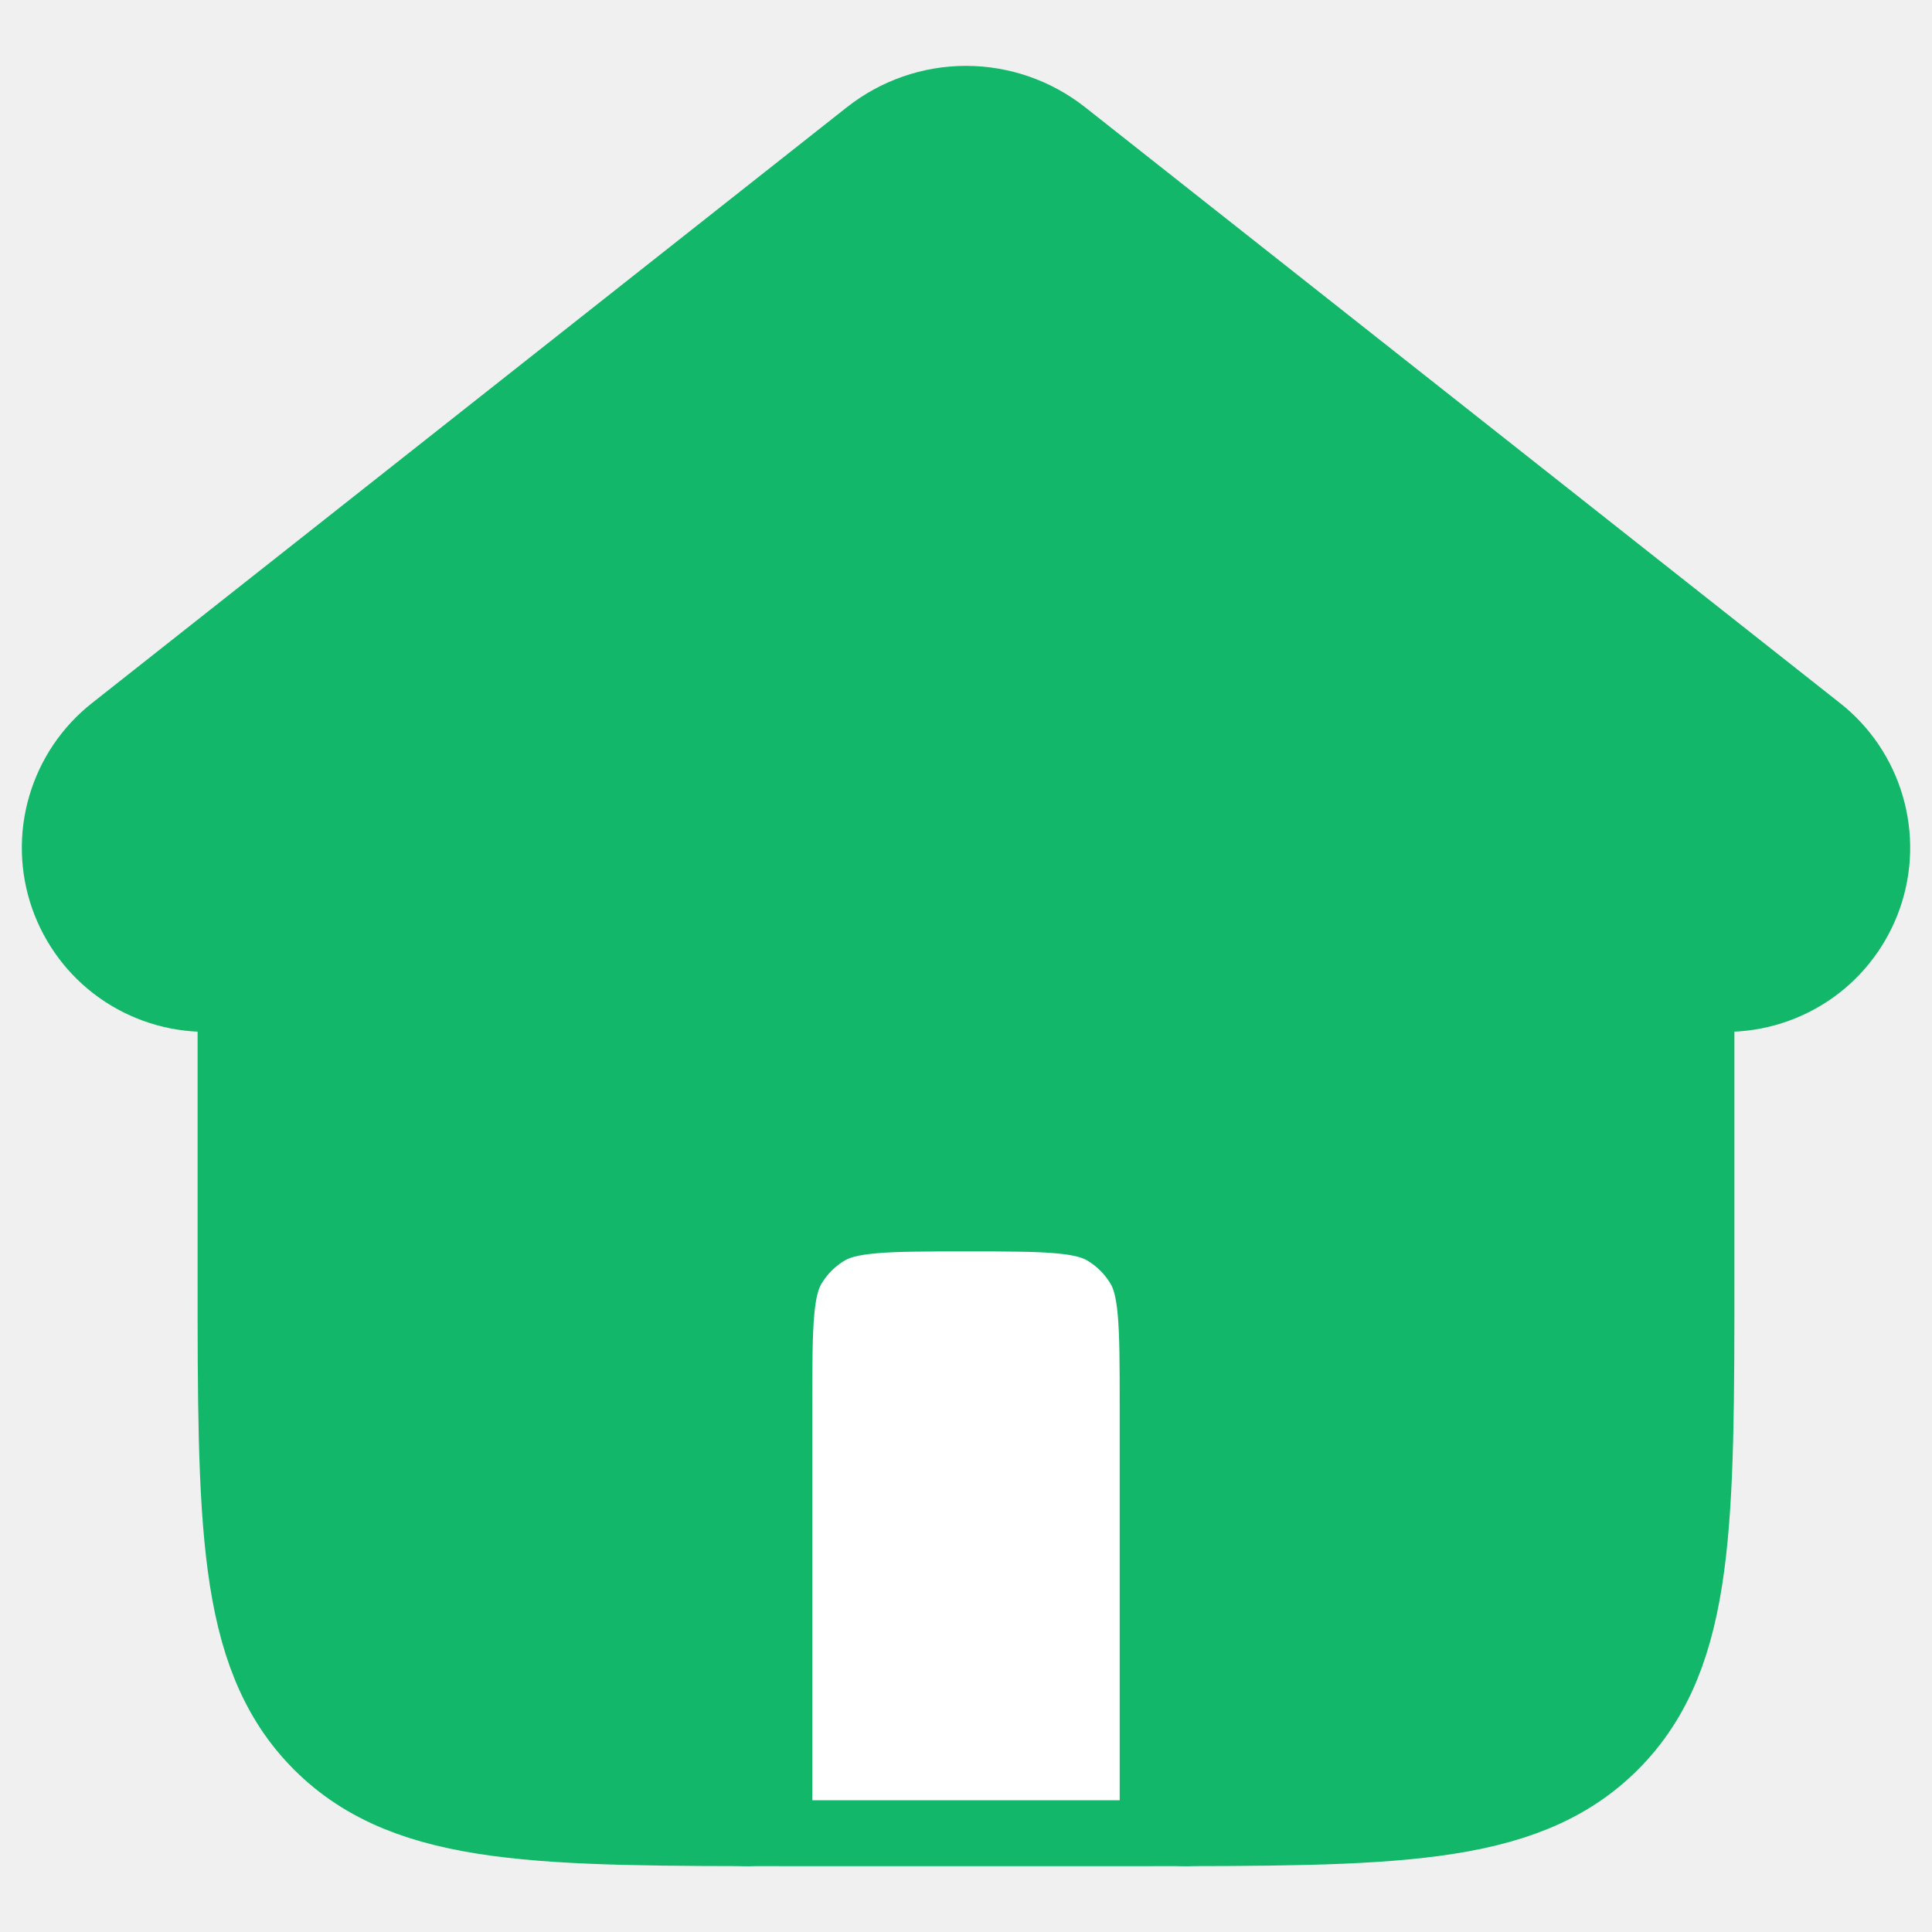
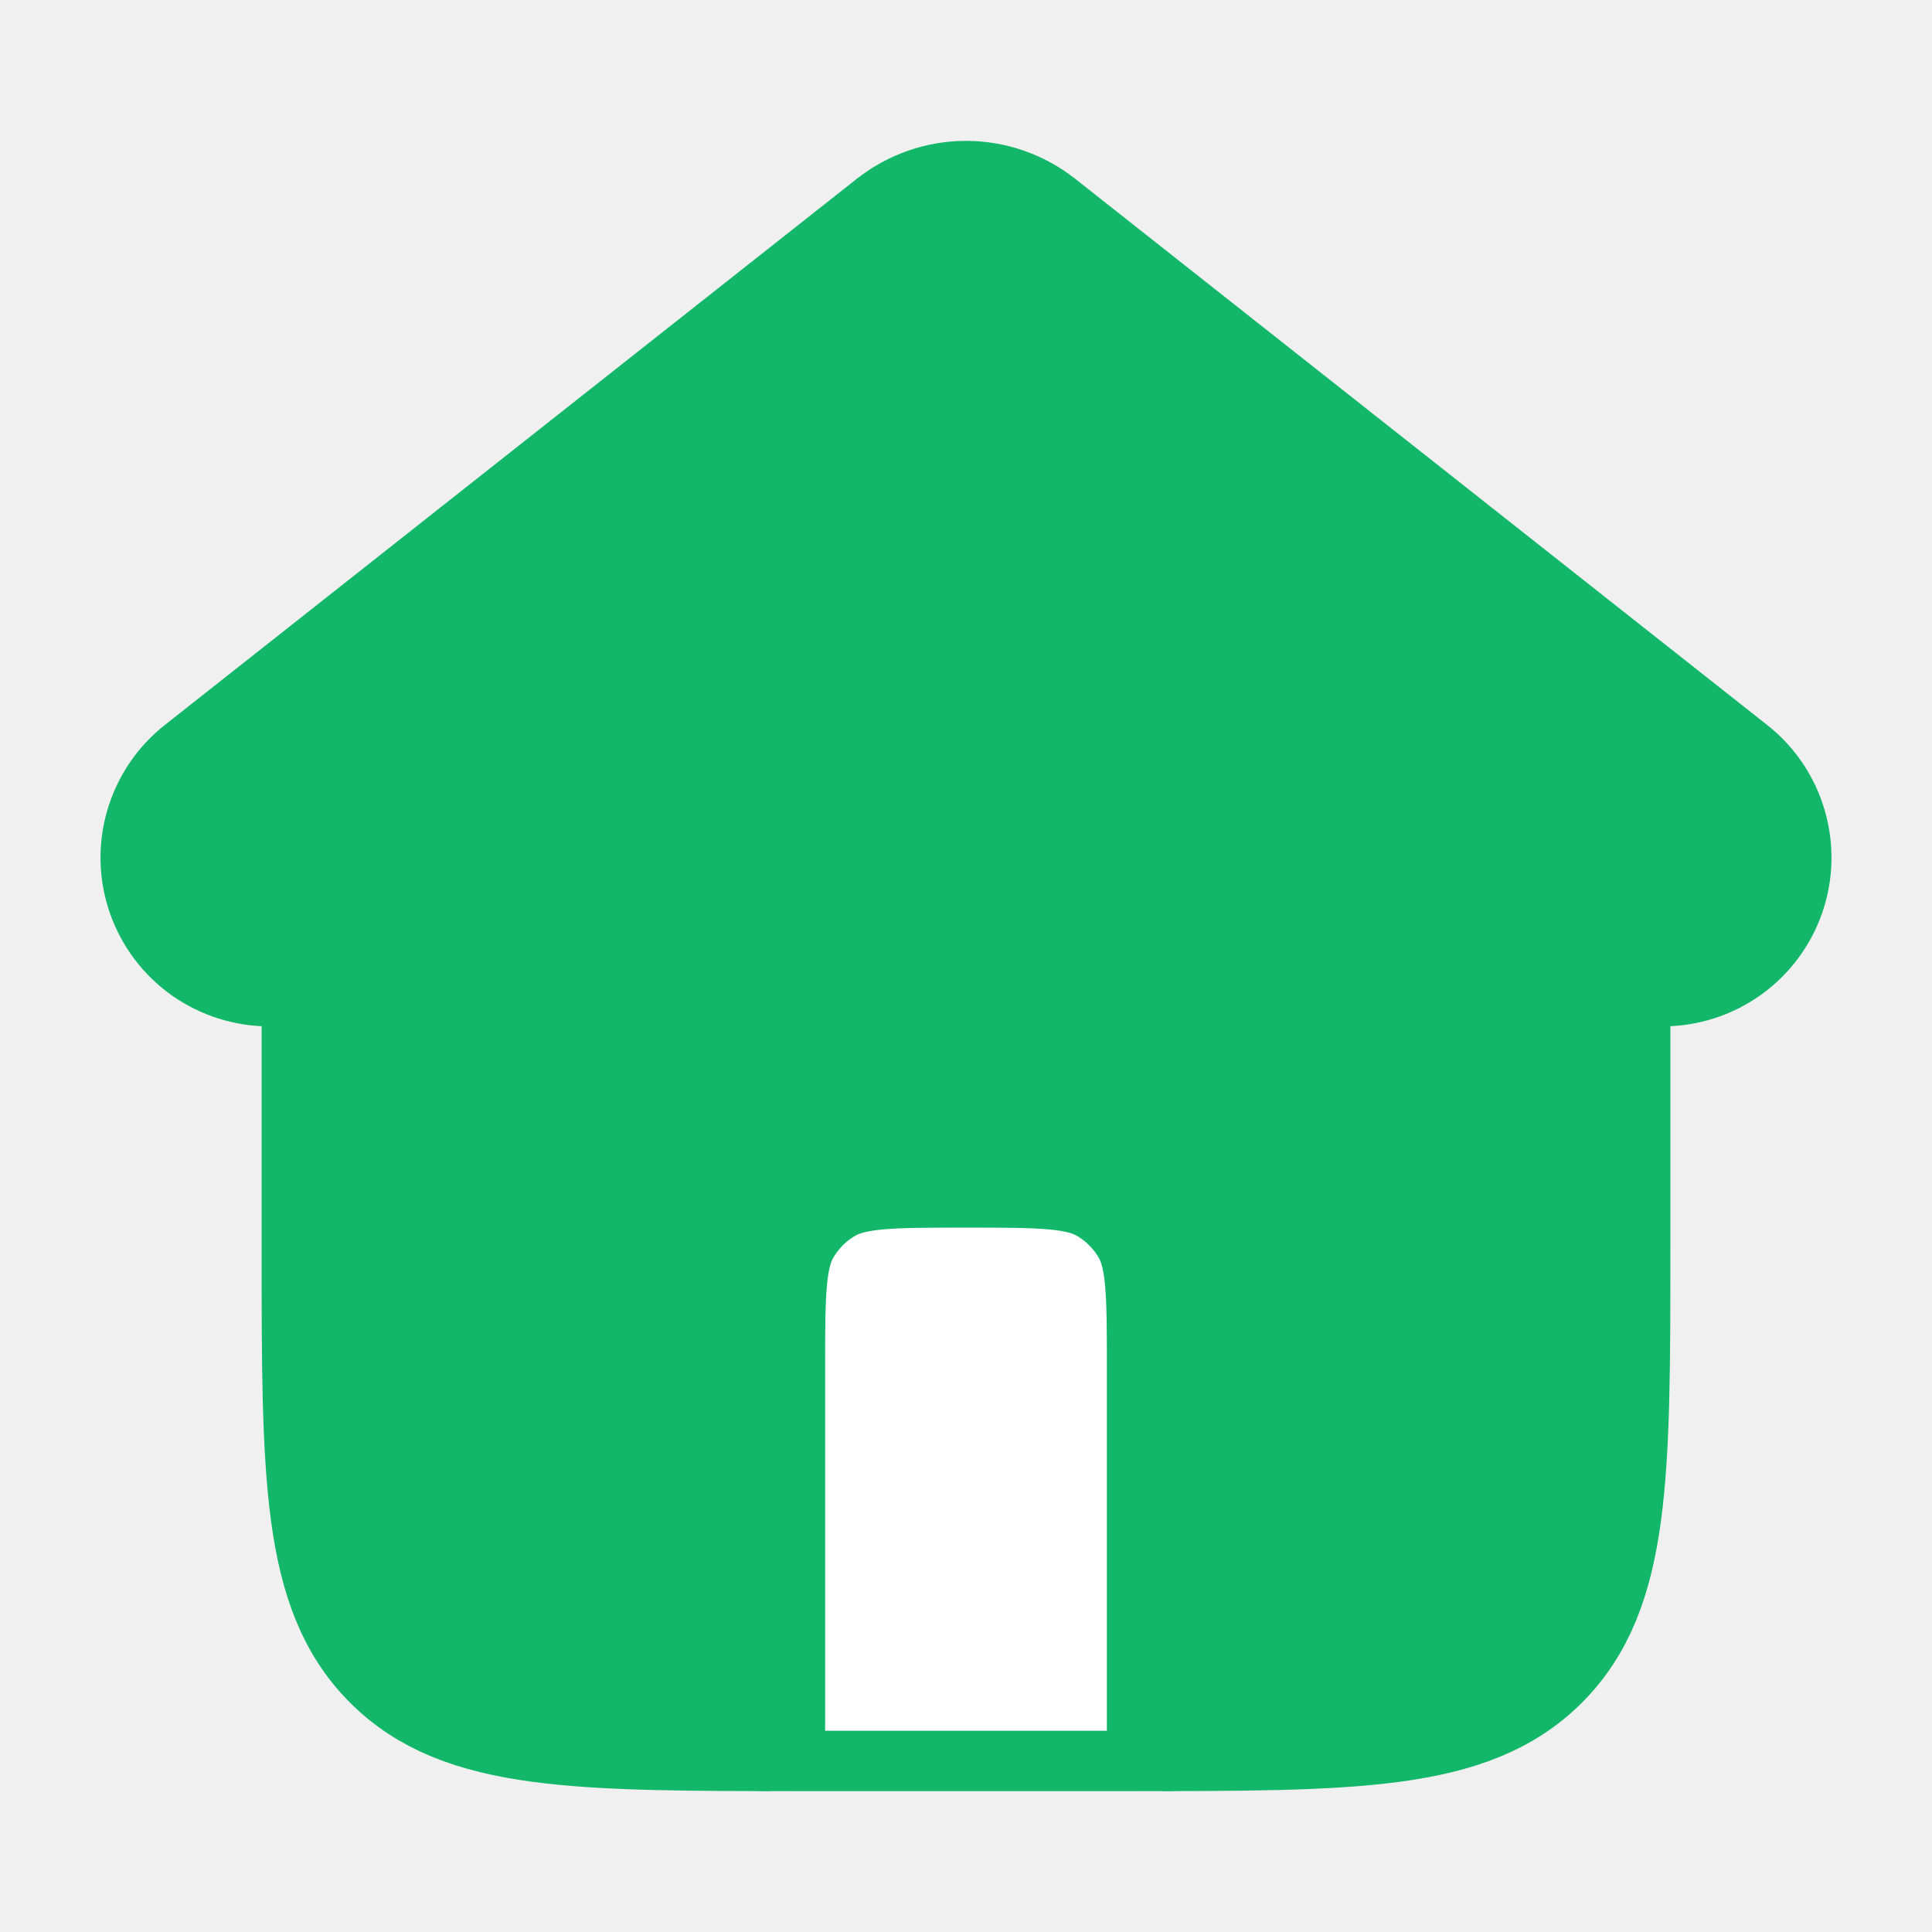
- <svg xmlns="http://www.w3.org/2000/svg" width="22" height="22" viewBox="0 0 22 22" fill="none">
-   <path d="M11.892 1.81L20.488 8.595C20.708 8.768 20.869 9.006 20.947 9.275C21.026 9.544 21.019 9.83 20.927 10.095C20.835 10.359 20.663 10.589 20.435 10.751C20.206 10.913 19.933 11 19.653 11H19V14.5C19 17.328 19 18.743 18.121 19.621C17.243 20.5 15.828 20.5 13 20.5H9C6.172 20.5 4.757 20.5 3.879 19.621C3 18.743 3 17.328 3 14.5V11H2.347C2.067 11 1.794 10.913 1.565 10.751C1.337 10.589 1.165 10.359 1.073 10.095C0.981 9.83 0.974 9.544 1.053 9.275C1.132 9.006 1.292 8.768 1.512 8.595L10.108 1.81C10.362 1.61 10.676 1.5 11 1.5C11.324 1.5 11.638 1.61 11.892 1.81Z" fill="#12B76A" stroke="#12B76A" stroke-width="1.5" stroke-linecap="round" stroke-linejoin="round" />
-   <path d="M13.5 20.5V16C13.5 15.065 13.5 14.598 13.299 14.25C13.167 14.022 12.978 13.833 12.75 13.701C12.402 13.5 11.935 13.5 11 13.5C10.065 13.5 9.598 13.5 9.25 13.701C9.022 13.833 8.833 14.022 8.701 14.25C8.5 14.598 8.5 15.065 8.5 16V20.5" fill="white" />
-   <path d="M13.5 20.5V16C13.5 15.065 13.5 14.598 13.299 14.25C13.167 14.022 12.978 13.833 12.75 13.701C12.402 13.5 11.935 13.5 11 13.5C10.065 13.5 9.598 13.5 9.25 13.701C9.022 13.833 8.833 14.022 8.701 14.25C8.5 14.598 8.5 15.065 8.5 16V20.5" stroke="#12B76A" stroke-width="1.5" stroke-linecap="round" stroke-linejoin="round" />
+ <svg xmlns="http://www.w3.org/2000/svg" width="24" height="24" viewBox="0 0 24 24" fill="none">
+   <path d="M12.892 2.81L21.488 9.595C21.708 9.768 21.869 10.006 21.947 10.275C22.026 10.544 22.019 10.83 21.927 11.095C21.835 11.359 21.663 11.589 21.435 11.751C21.206 11.913 20.933 12 20.653 12H20V15.5C20 18.328 20 19.743 19.121 20.621C18.243 21.5 16.828 21.5 14 21.5H10C7.172 21.5 5.757 21.5 4.879 20.621C4 19.743 4 18.328 4 15.5V12H3.347C3.067 12 2.794 11.913 2.565 11.751C2.337 11.589 2.165 11.359 2.073 11.095C1.981 10.83 1.974 10.544 2.053 10.275C2.132 10.006 2.292 9.768 2.512 9.595L11.108 2.81C11.362 2.61 11.676 2.5 12 2.5C12.324 2.5 12.638 2.61 12.892 2.81Z" fill="#12B76A" stroke="#12B76A" stroke-width="1.5" stroke-linecap="round" stroke-linejoin="round" />
+   <path d="M14.5 21.5V17C14.5 16.065 14.5 15.598 14.299 15.25C14.167 15.022 13.978 14.833 13.75 14.701C13.402 14.5 12.935 14.5 12 14.5C11.065 14.5 10.598 14.5 10.25 14.701C10.022 14.833 9.833 15.022 9.701 15.25C9.5 15.598 9.5 16.065 9.5 17V21.5" fill="white" />
+   <path d="M14.5 21.5V17C14.5 16.065 14.5 15.598 14.299 15.25C14.167 15.022 13.978 14.833 13.75 14.701C13.402 14.5 12.935 14.5 12 14.5C11.065 14.5 10.598 14.5 10.25 14.701C10.022 14.833 9.833 15.022 9.701 15.25C9.5 15.598 9.5 16.065 9.5 17V21.5" stroke="#12B76A" stroke-width="1.5" stroke-linecap="round" stroke-linejoin="round" />
</svg>
